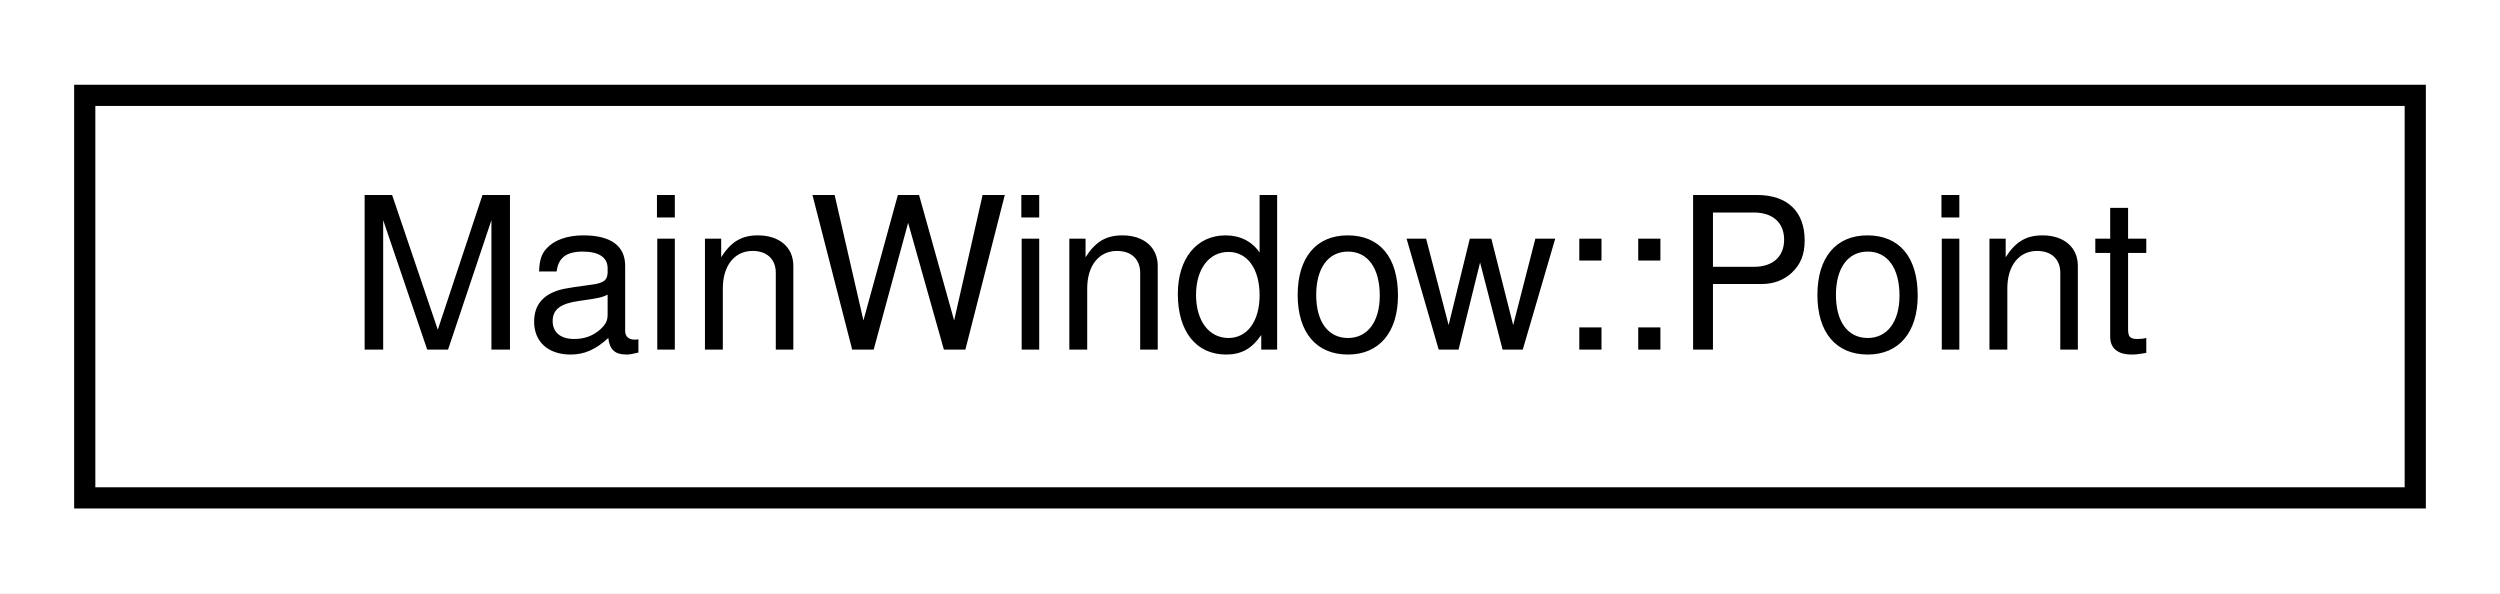
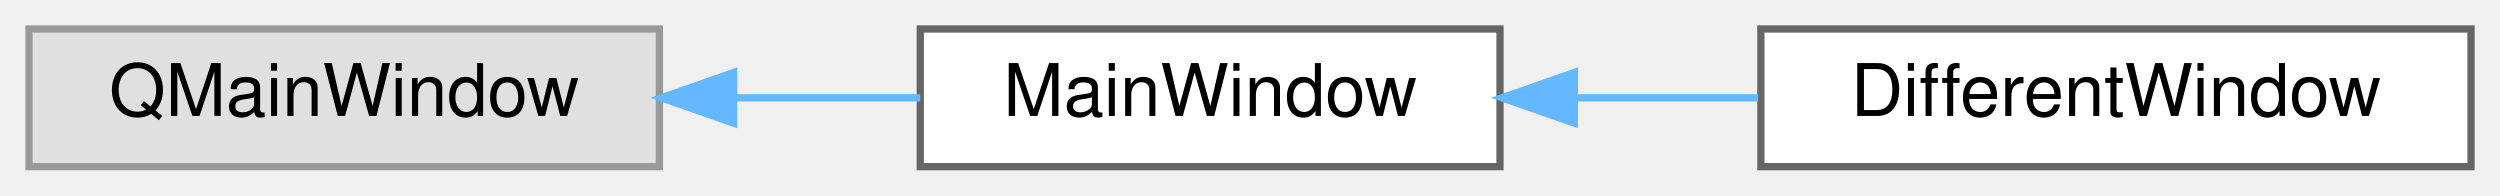
- <svg xmlns="http://www.w3.org/2000/svg" xmlns:xlink="http://www.w3.org/1999/xlink" width="118pt" height="28pt" viewBox="0.00 0.00 118.00 28.00">
-   <g id="graph0" class="graph" transform="scale(1 1) rotate(0) translate(4 24)">
-     <polygon fill="white" stroke="transparent" points="-4,4 -4,-24 114,-24 114,4 -4,4" />
-     <g id="node1" class="node">
-       <g id="a_node1">
-         <a xlink:href="classMainWindow_1_1Point.html" target="_top" xlink:title=" ">
-           <polygon fill="white" stroke="black" points="0,-0.5 0,-19.5 110,-19.5 110,-0.5 0,-0.5" />
-           <text text-anchor="middle" x="55" y="-7.5" font-family="Helvetica,sans-Serif" font-size="10.00">MainWindow::Point</text>
+ <svg xmlns="http://www.w3.org/2000/svg" xmlns:xlink="http://www.w3.org/1999/xlink" width="345pt" height="27pt" viewBox="0.00 0.00 345.00 27.00">
+   <g id="graph0" class="graph" transform="scale(1 1) rotate(0) translate(4 23)">
+     <g id="Node000000" class="node">
+       <g id="a_Node000000">
+         <a xlink:title=" ">
+           <polygon fill="#e0e0e0" stroke="#999999" points="87,-19 0,-19 0,0 87,0 87,-19" />
+           <text text-anchor="middle" x="43.5" y="-7" font-family="Helvetica,sans-Serif" font-size="10.00">QMainWindow</text>
+         </a>
+       </g>
+     </g>
+     <g id="Node000001" class="node">
+       <g id="a_Node000001">
+         <a xlink:href="classMainWindow.html" target="_top" xlink:title="Some class.">
+           <polygon fill="white" stroke="#666666" points="203,-19 123,-19 123,0 203,0 203,-19" />
+           <text text-anchor="middle" x="163" y="-7" font-family="Helvetica,sans-Serif" font-size="10.00">MainWindow</text>
+         </a>
+       </g>
+     </g>
+     <g id="edge2_Node000000_Node000001" class="edge">
+       <g id="a_edge2_Node000000_Node000001">
+         <a xlink:title=" ">
+           <path fill="none" stroke="#63b8ff" d="M97.28,-9.5C105.93,-9.5 114.75,-9.5 122.99,-9.5" />
+           <polygon fill="#63b8ff" stroke="#63b8ff" points="97.25,-6 87.25,-9.5 97.25,-13 97.25,-6" />
+         </a>
+       </g>
+     </g>
+     <g id="Node000002" class="node">
+       <g id="a_Node000002">
+         <a xlink:href="classDifferentWindow.html" target="_top" xlink:title=" ">
+           <polygon fill="white" stroke="#666666" points="337,-19 239,-19 239,0 337,0 337,-19" />
+           <text text-anchor="middle" x="288" y="-7" font-family="Helvetica,sans-Serif" font-size="10.00">DifferentWindow</text>
+         </a>
+       </g>
+     </g>
+     <g id="edge3_Node000001_Node000002" class="edge">
+       <g id="a_edge3_Node000001_Node000002">
+         <a xlink:title=" ">
+           <path fill="none" stroke="#63b8ff" d="M213.53,-9.5C221.81,-9.5 230.38,-9.5 238.63,-9.5" />
+           <polygon fill="#63b8ff" stroke="#63b8ff" points="213.26,-6 203.26,-9.5 213.26,-13 213.26,-6" />
        </a>
      </g>
    </g>
  </g>
</svg>
